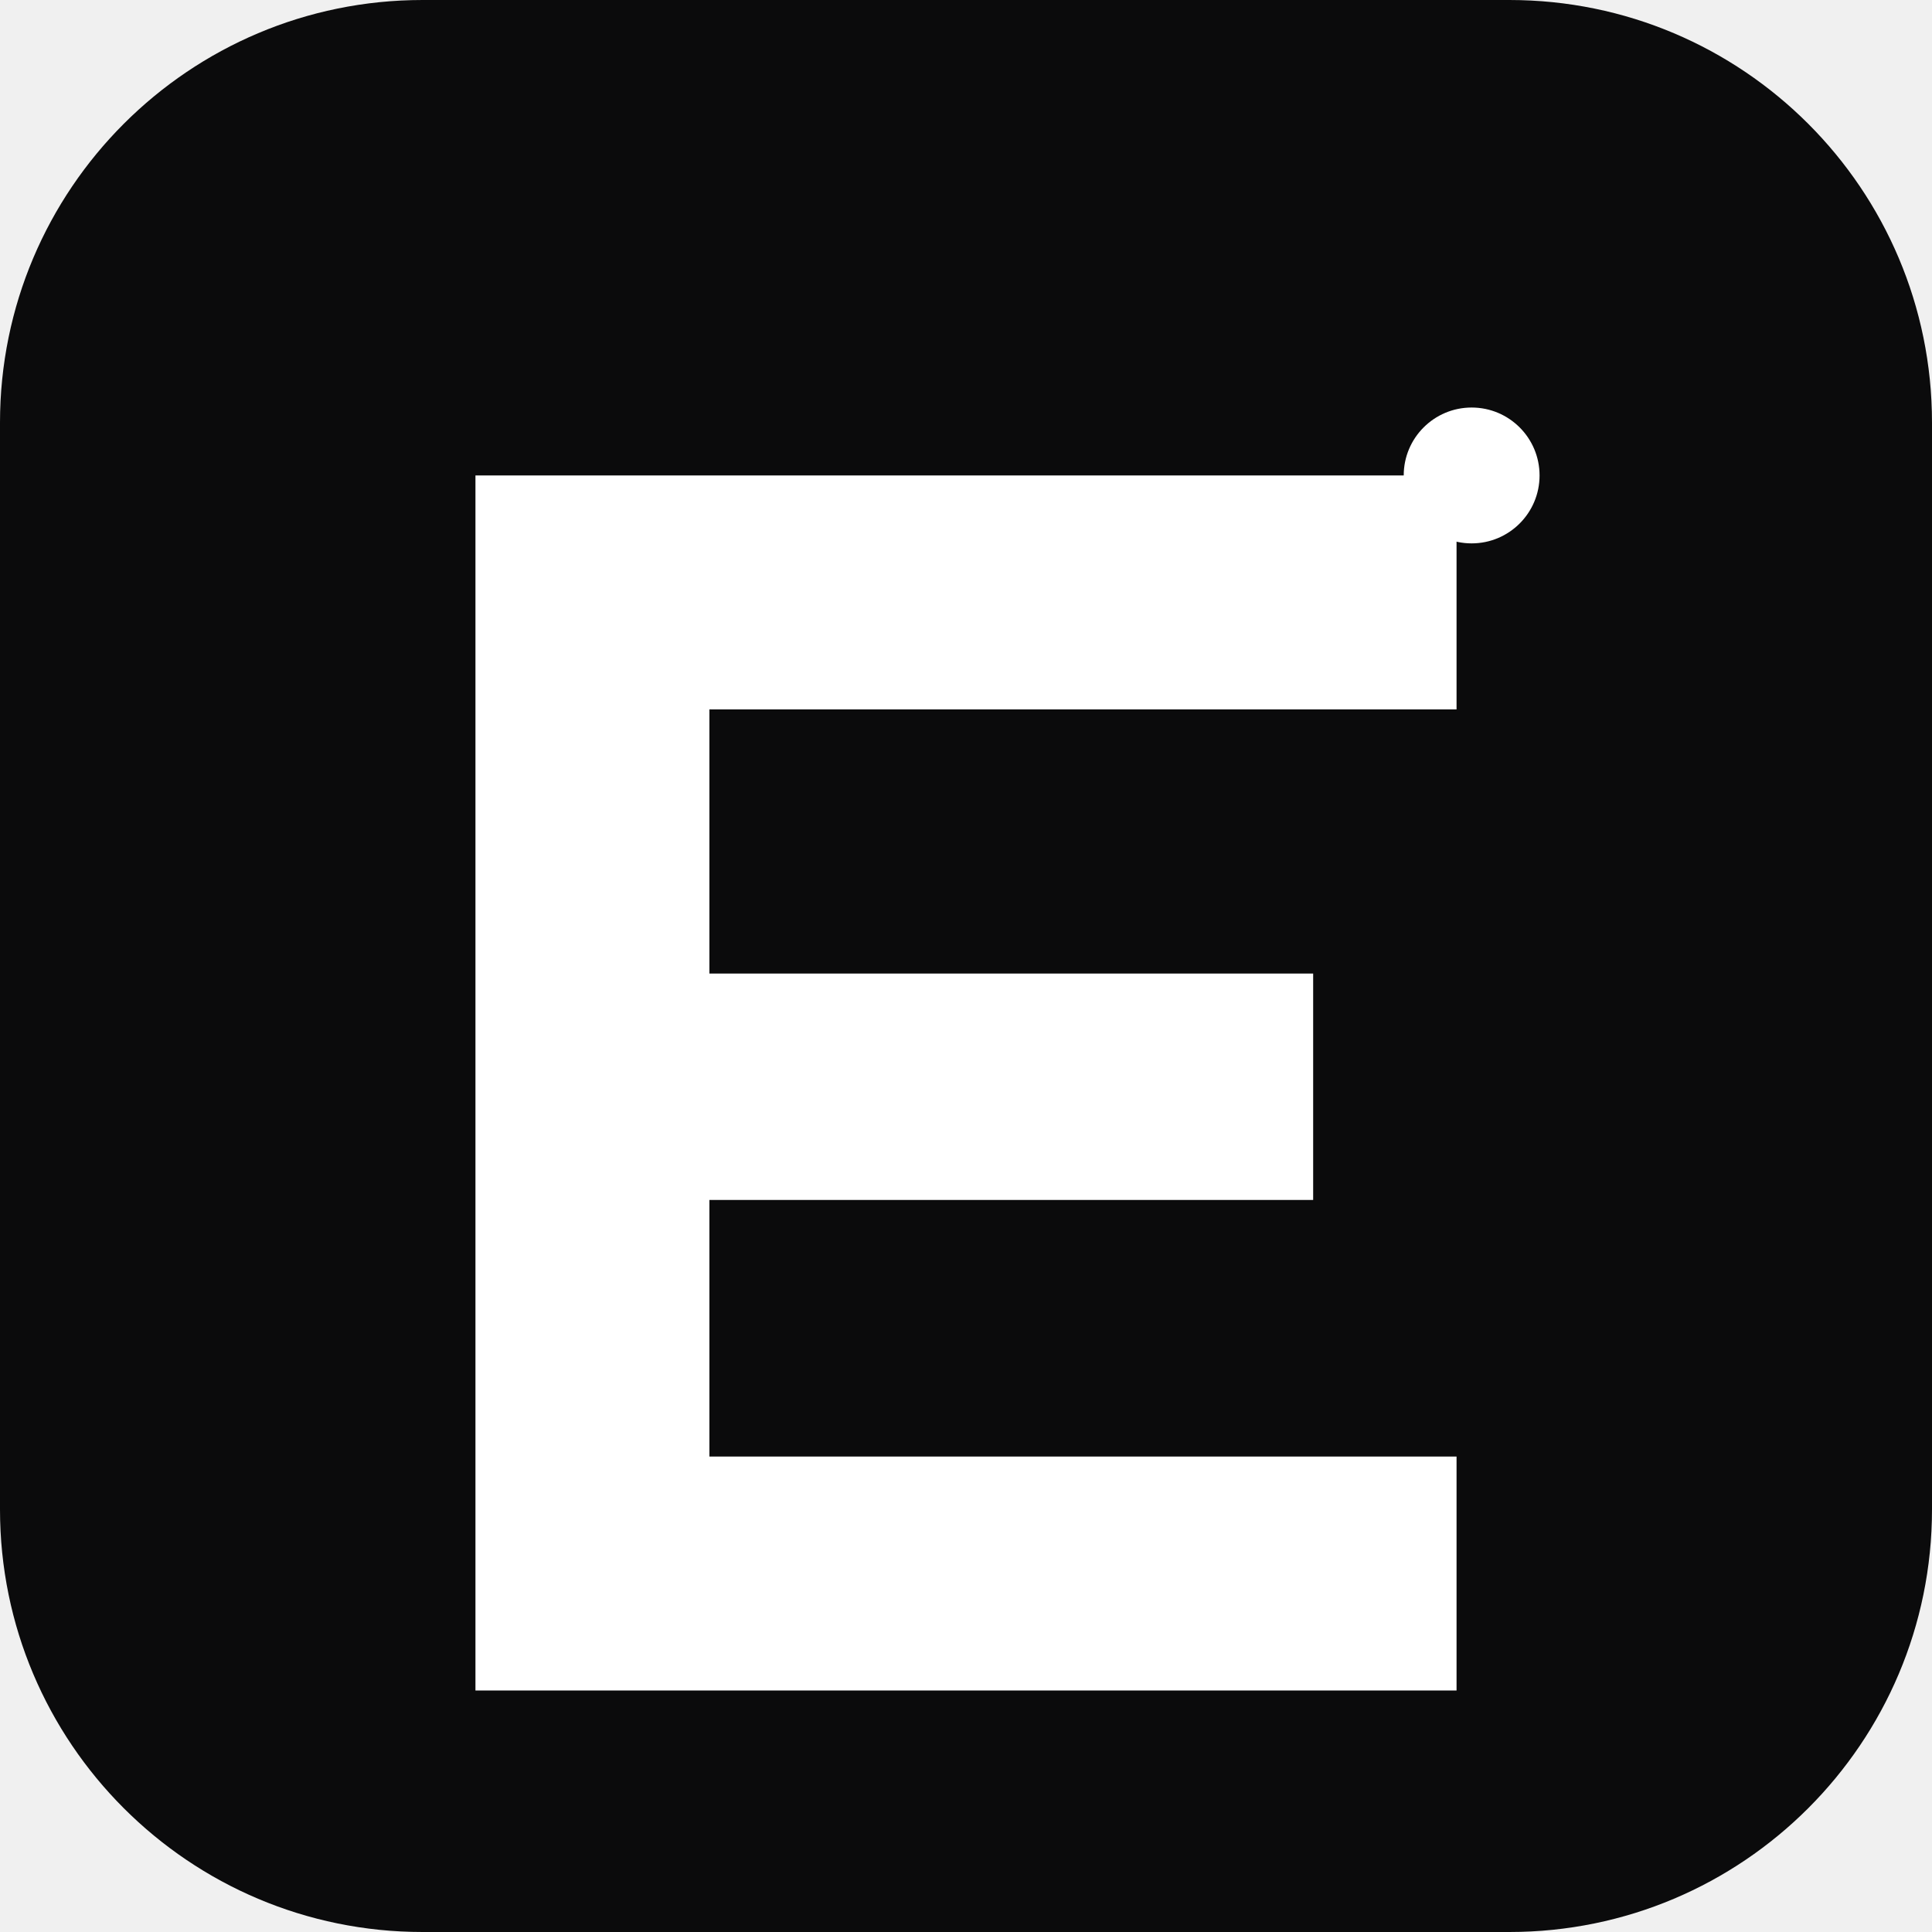
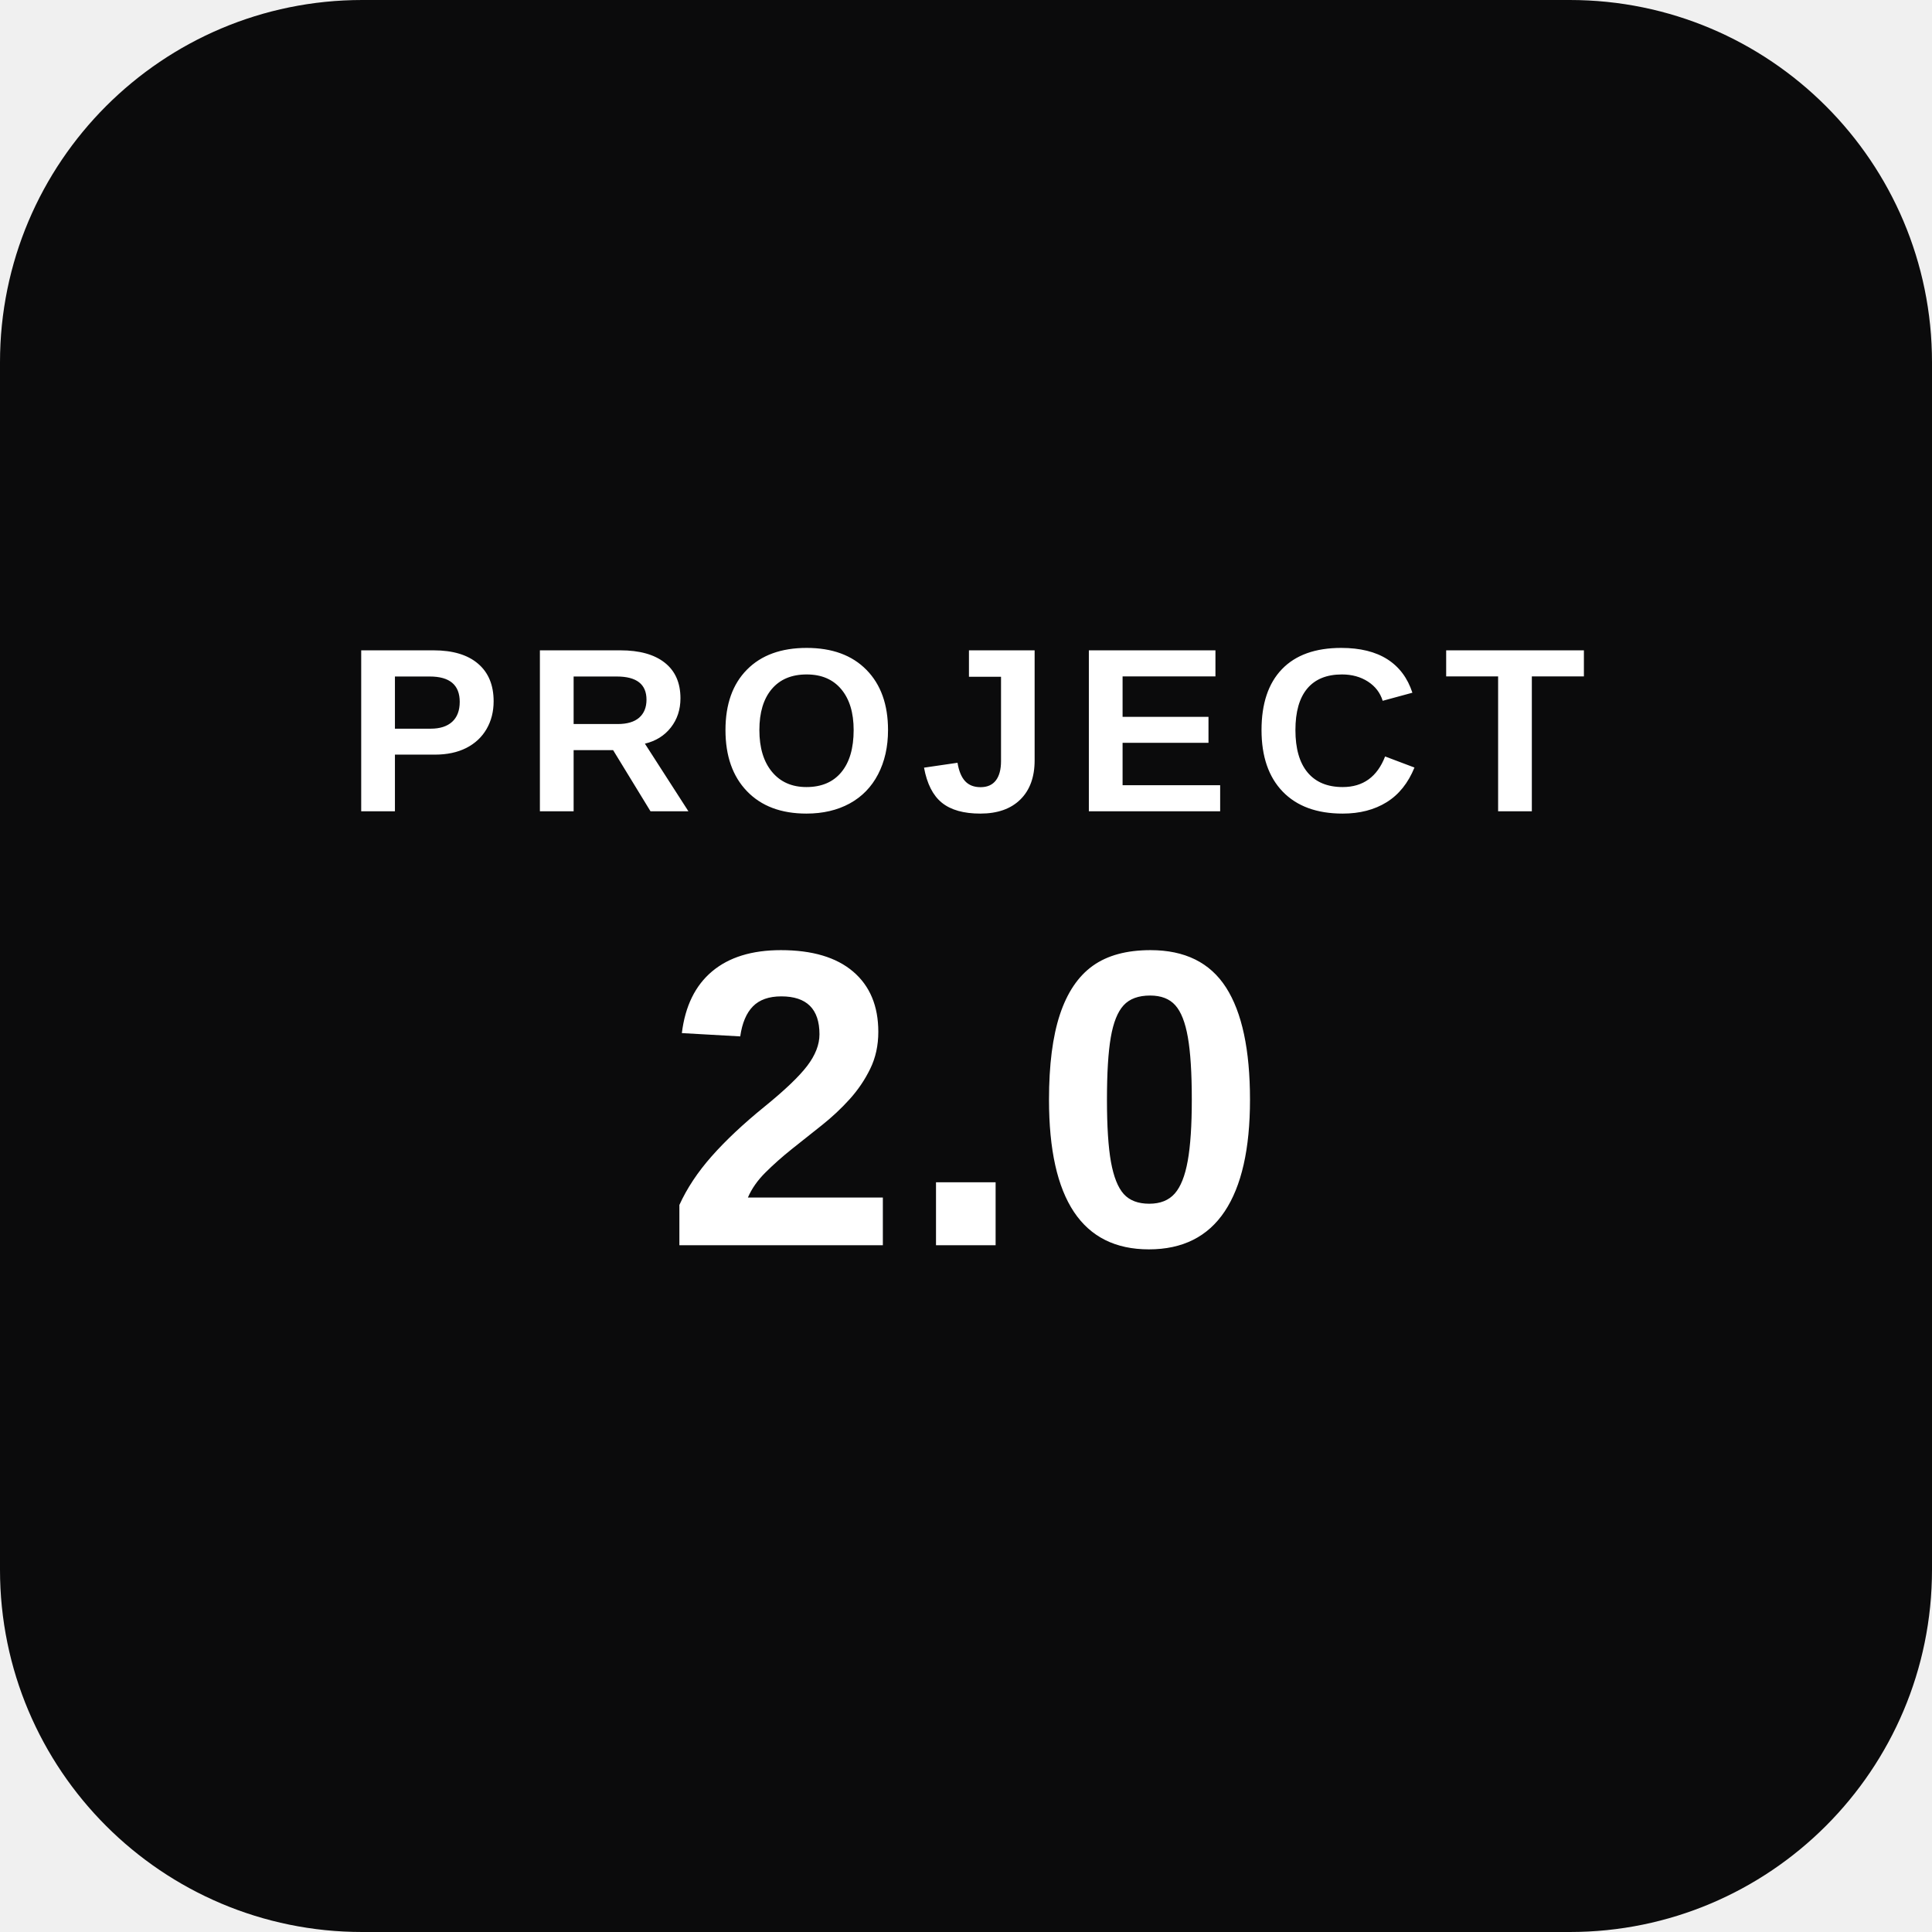
<svg xmlns="http://www.w3.org/2000/svg" viewBox="0 0 512 512">
-   <rect width="512" height="512" rx="112" fill="#0b0b0c" />
-   <path d="M126 126h260v62H188v70h160v60H188v68h198v62H126z" fill="#fff" />
-   <circle cx="390" cy="126" r="18" fill="#fff" />
+   <rect width="512" height="512" rx="96" fill="#0b0b0c" />
+   <text x="256" y="215" text-anchor="middle" fill="#fff" font-family="Arial,Helvetica,sans-serif" font-size="62" font-weight="700" letter-spacing="6">PROJECT</text>
+   <text x="256" y="330" text-anchor="middle" fill="#fff" font-family="Arial,Helvetica,sans-serif" font-size="112" font-weight="800" letter-spacing="2">2.0</text>
</svg>
